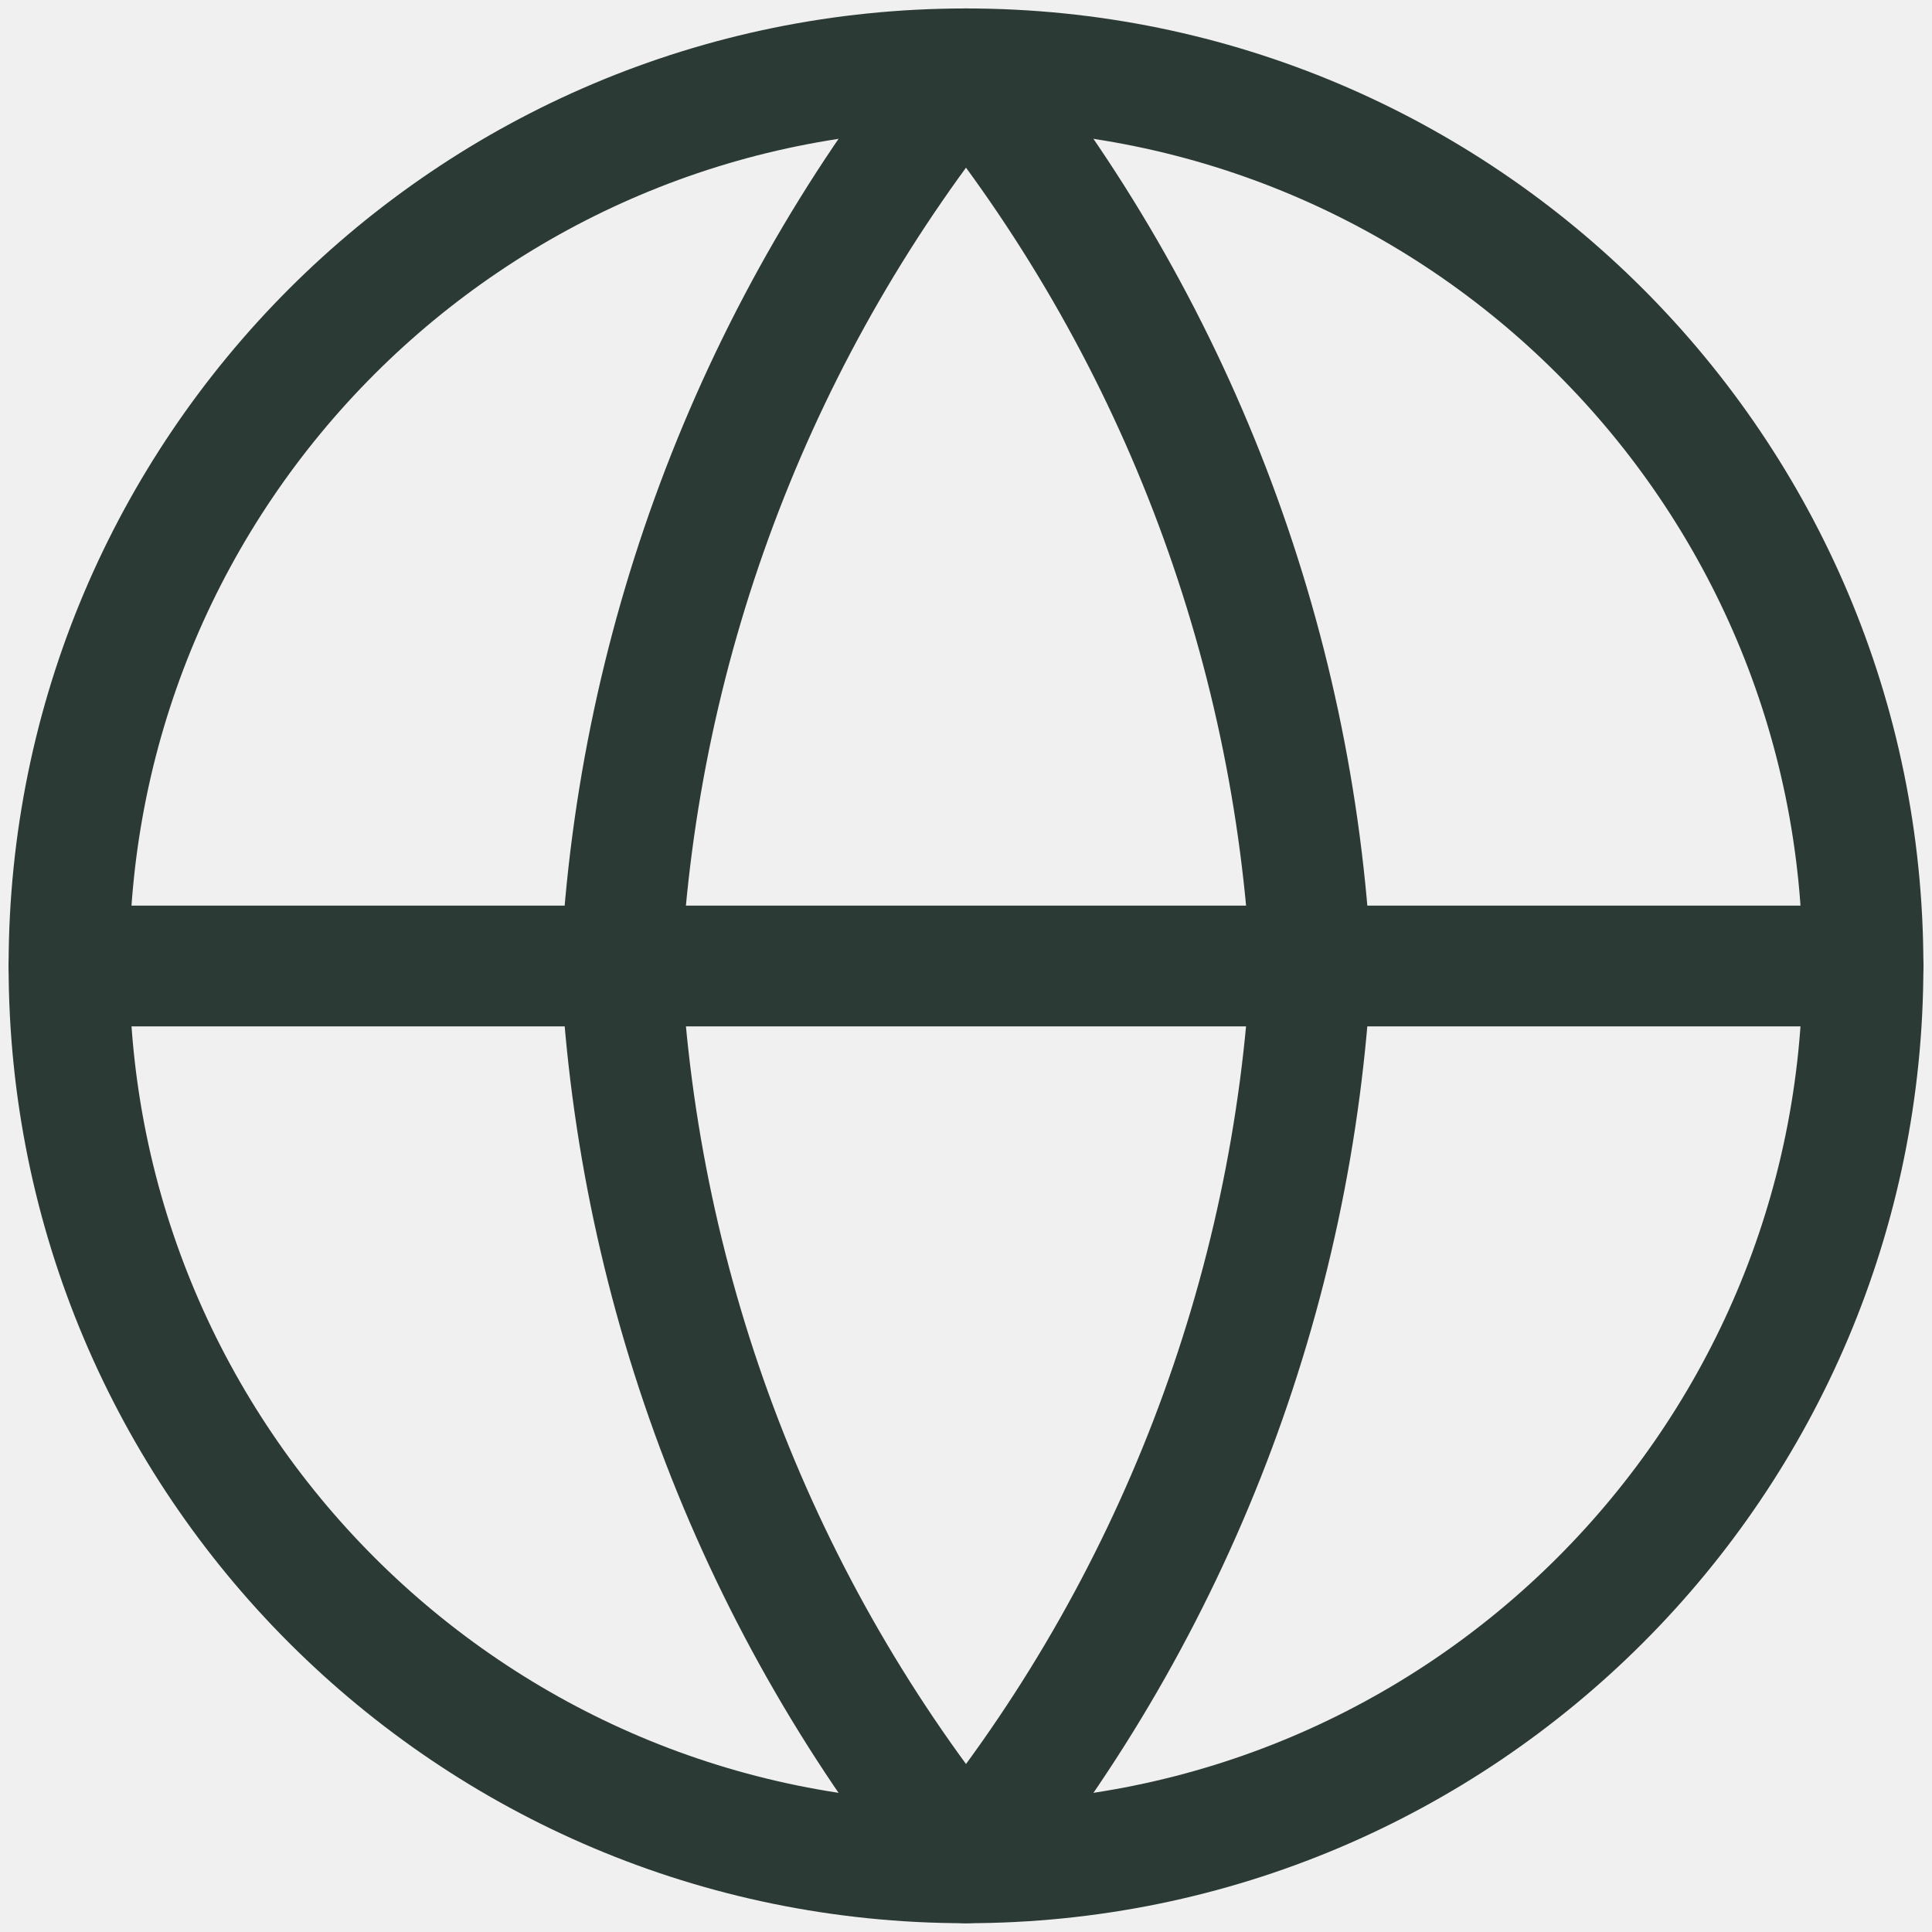
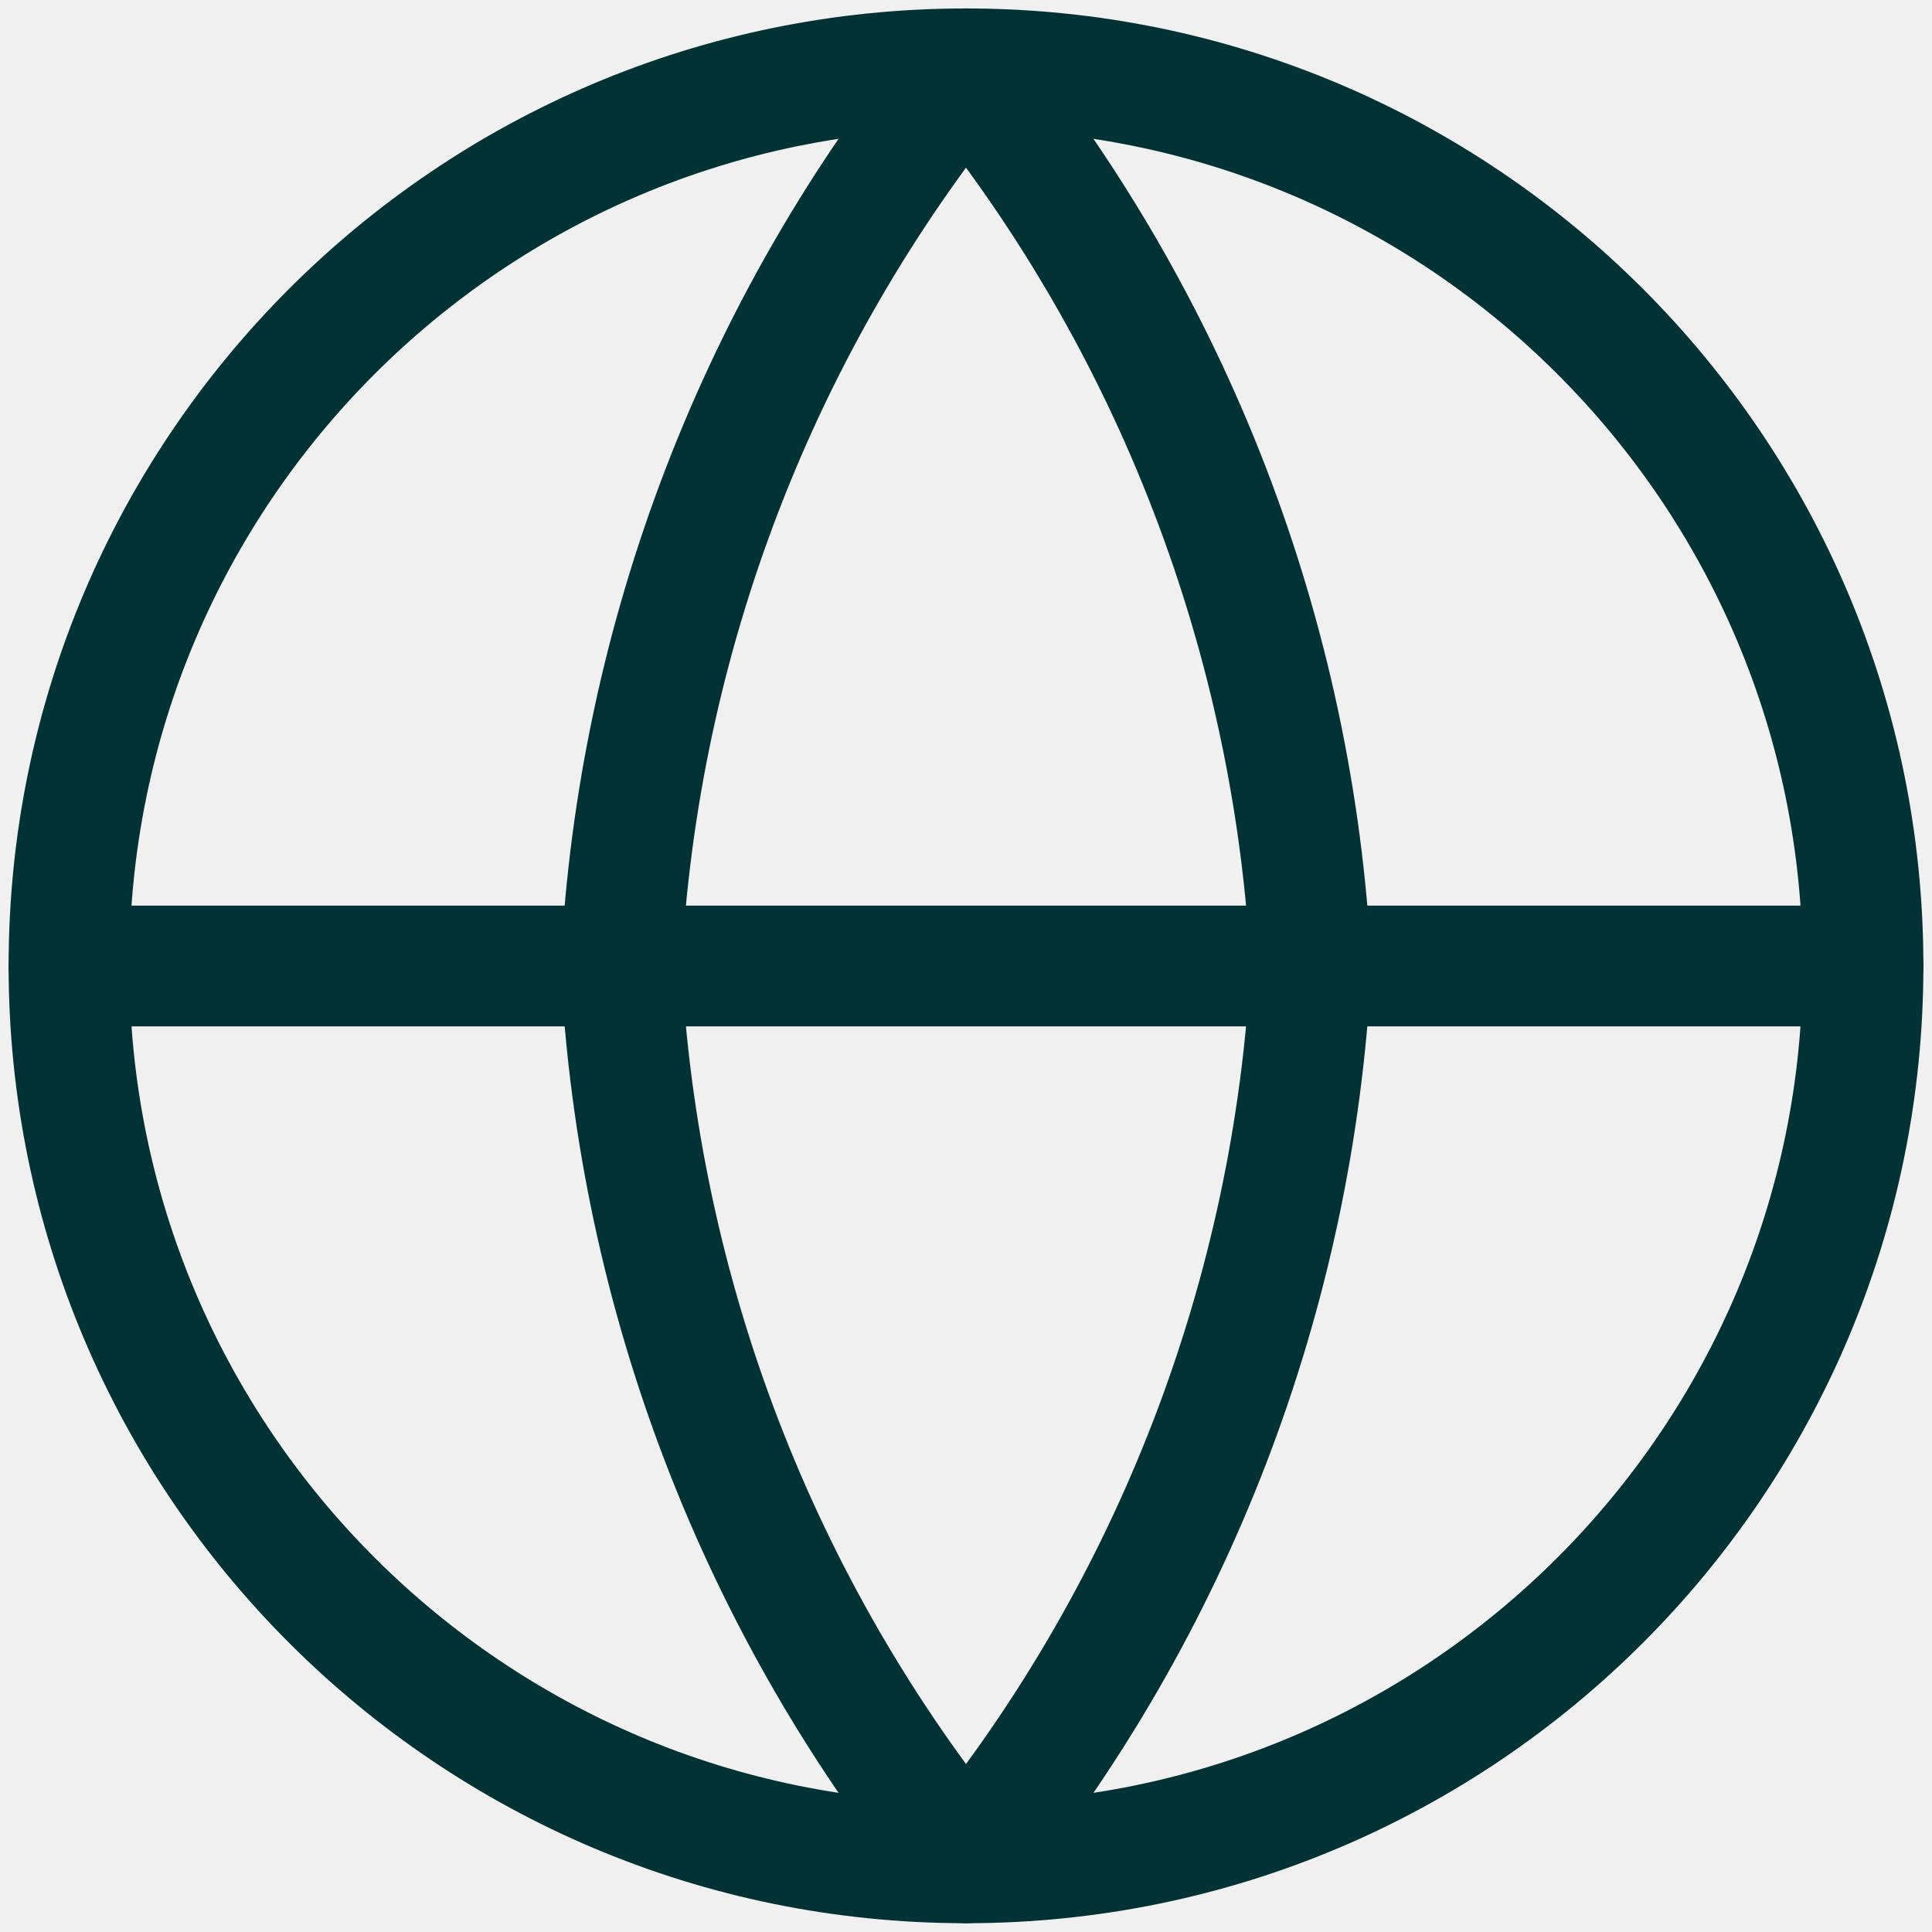
<svg xmlns="http://www.w3.org/2000/svg" width="24" height="24" viewBox="0 0 24 24" fill="none">
  <g clip-path="url(#clip0_617_161)">
-     <path d="M12 23.141C18.154 23.141 23.143 18.152 23.143 11.998C23.143 5.844 18.154 0.855 12 0.855C5.846 0.855 0.857 5.844 0.857 11.998C0.857 18.152 5.846 23.141 12 23.141Z" stroke="#2C3A35" stroke-width="1.5" stroke-linecap="round" stroke-linejoin="round" />
-     <path d="M0.857 12H23.143" stroke="#2C3A35" stroke-width="1.5" stroke-linecap="round" stroke-linejoin="round" />
-     <path d="M16.286 11.998C16.075 16.073 14.574 19.976 12 23.141C9.426 19.976 7.925 16.073 7.714 11.998C7.925 7.923 9.426 4.021 12 0.855C14.574 4.021 16.075 7.923 16.286 11.998V11.998Z" stroke="#2C3A35" stroke-width="1.5" stroke-linecap="round" stroke-linejoin="round" />
+     <path d="M12 23.141C18.154 23.141 23.143 18.152 23.143 11.998C23.143 5.844 18.154 0.855 12 0.855C5.846 0.855 0.857 5.844 0.857 11.998C0.857 18.152 5.846 23.141 12 23.141Z" stroke="#033236" stroke-width="1.5" stroke-linecap="round" stroke-linejoin="round" />
+     <path d="M0.857 12H23.143" stroke="#033236" stroke-width="1.5" stroke-linecap="round" stroke-linejoin="round" />
+     <path d="M16.286 11.998C16.075 16.073 14.574 19.976 12 23.141C9.426 19.976 7.925 16.073 7.714 11.998C7.925 7.923 9.426 4.021 12 0.855C14.574 4.021 16.075 7.923 16.286 11.998V11.998Z" stroke="#033236" stroke-width="1.5" stroke-linecap="round" stroke-linejoin="round" />
  </g>
  <defs>
    <clipPath id="clip0_617_161">
      <rect width="24" height="24" fill="white" />
    </clipPath>
  </defs>
</svg>
